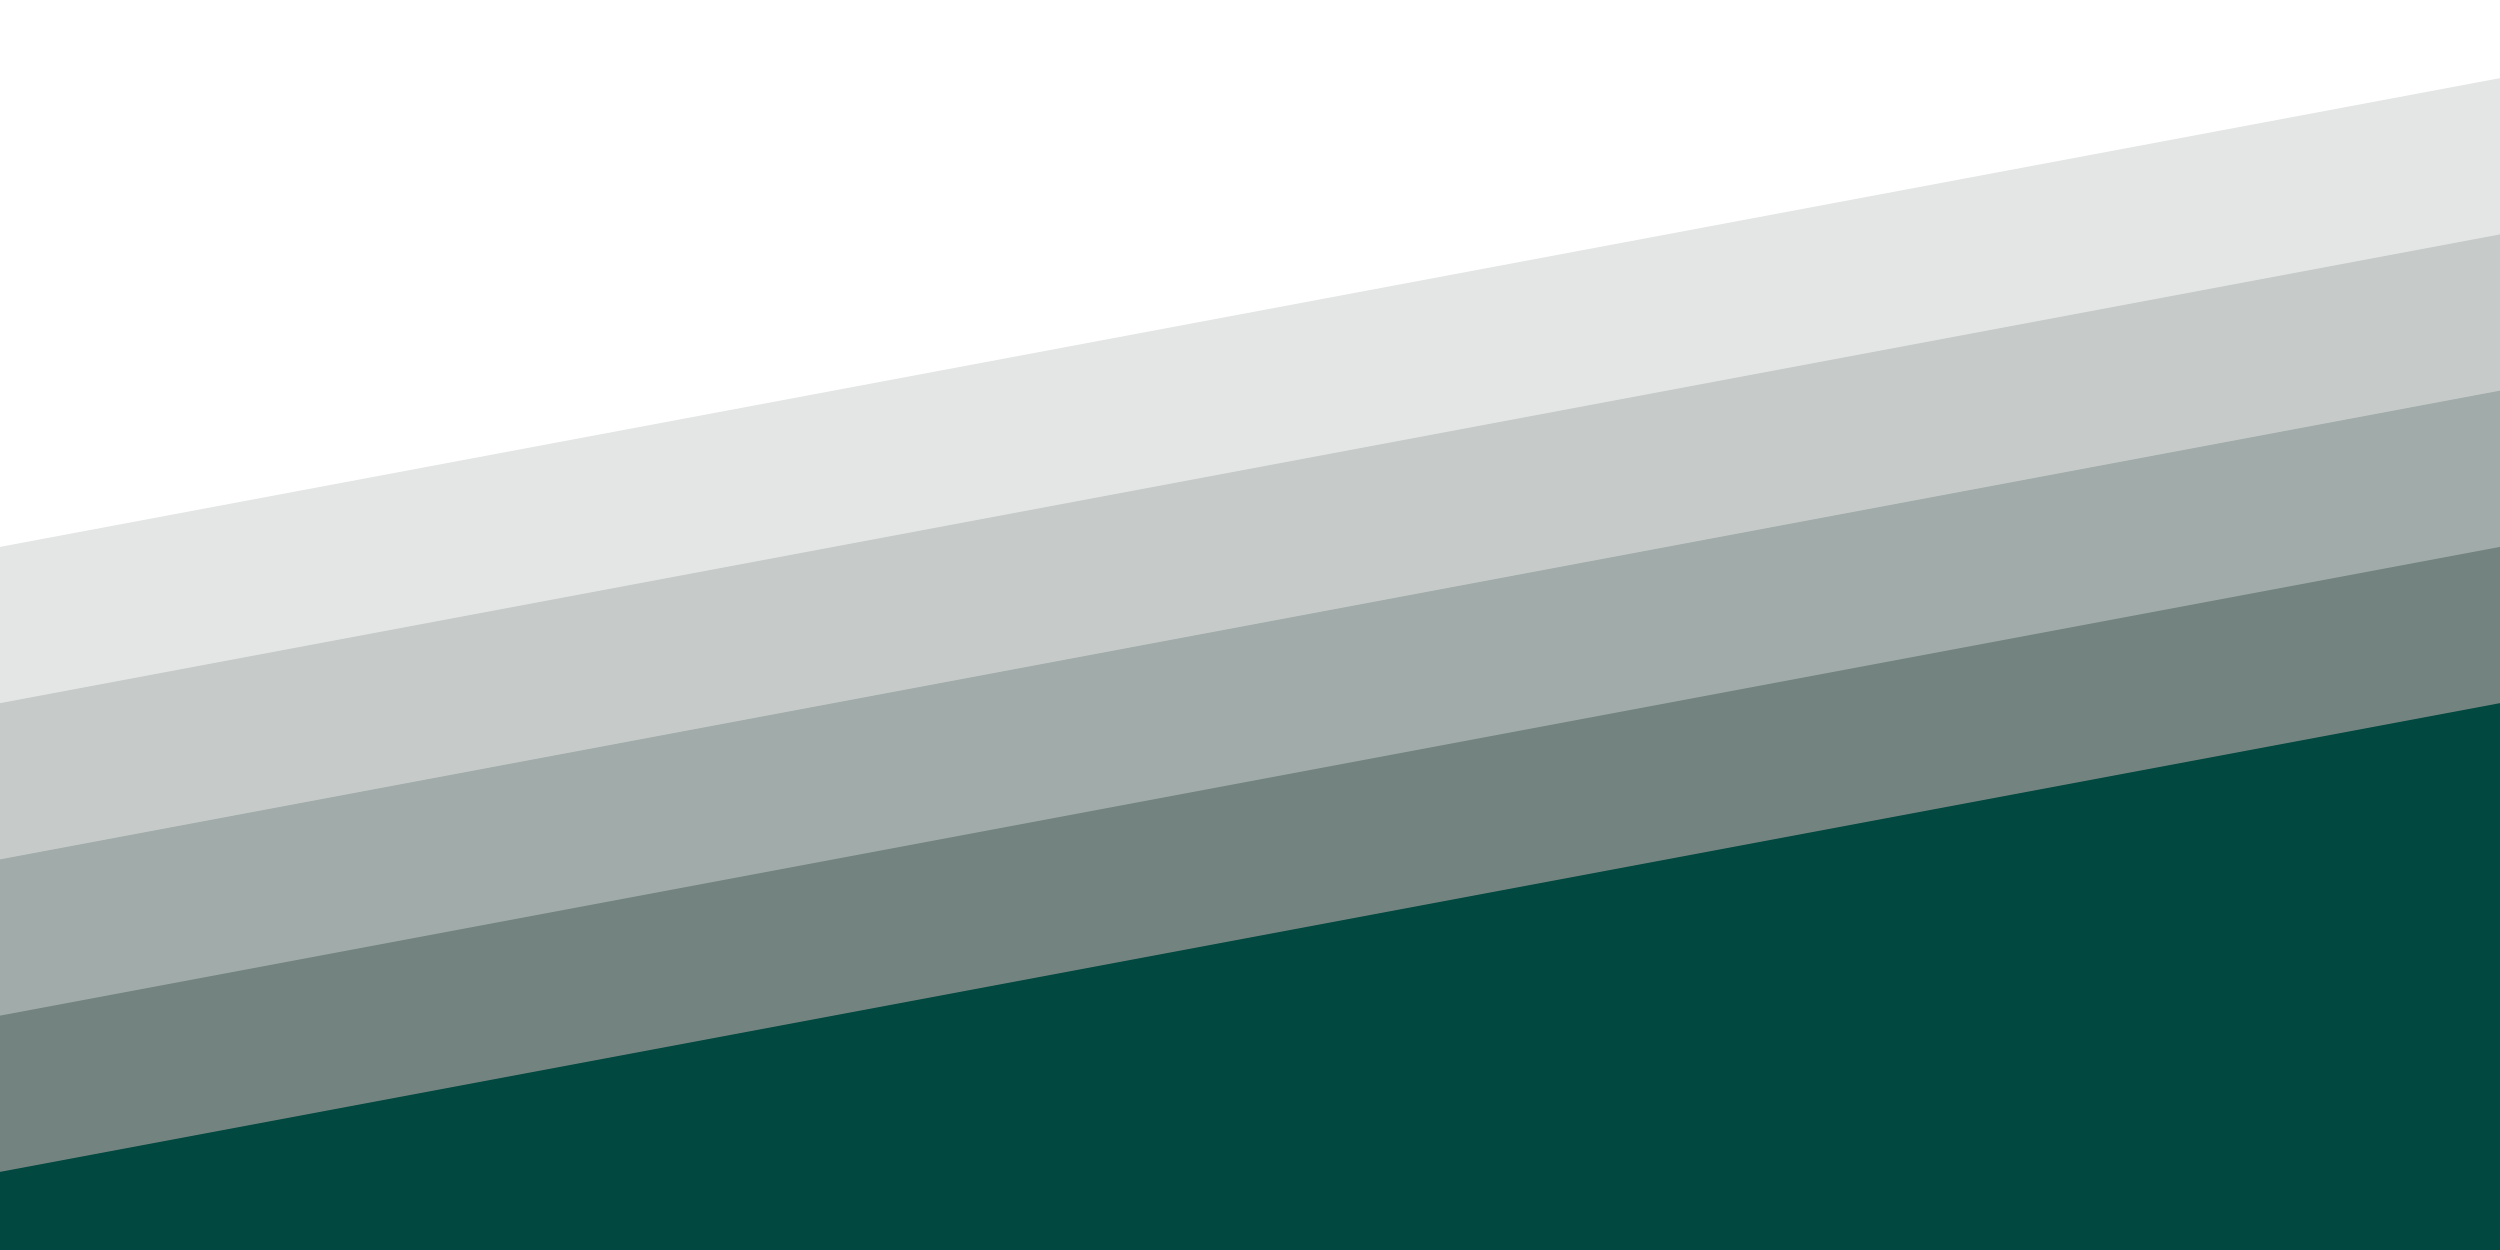
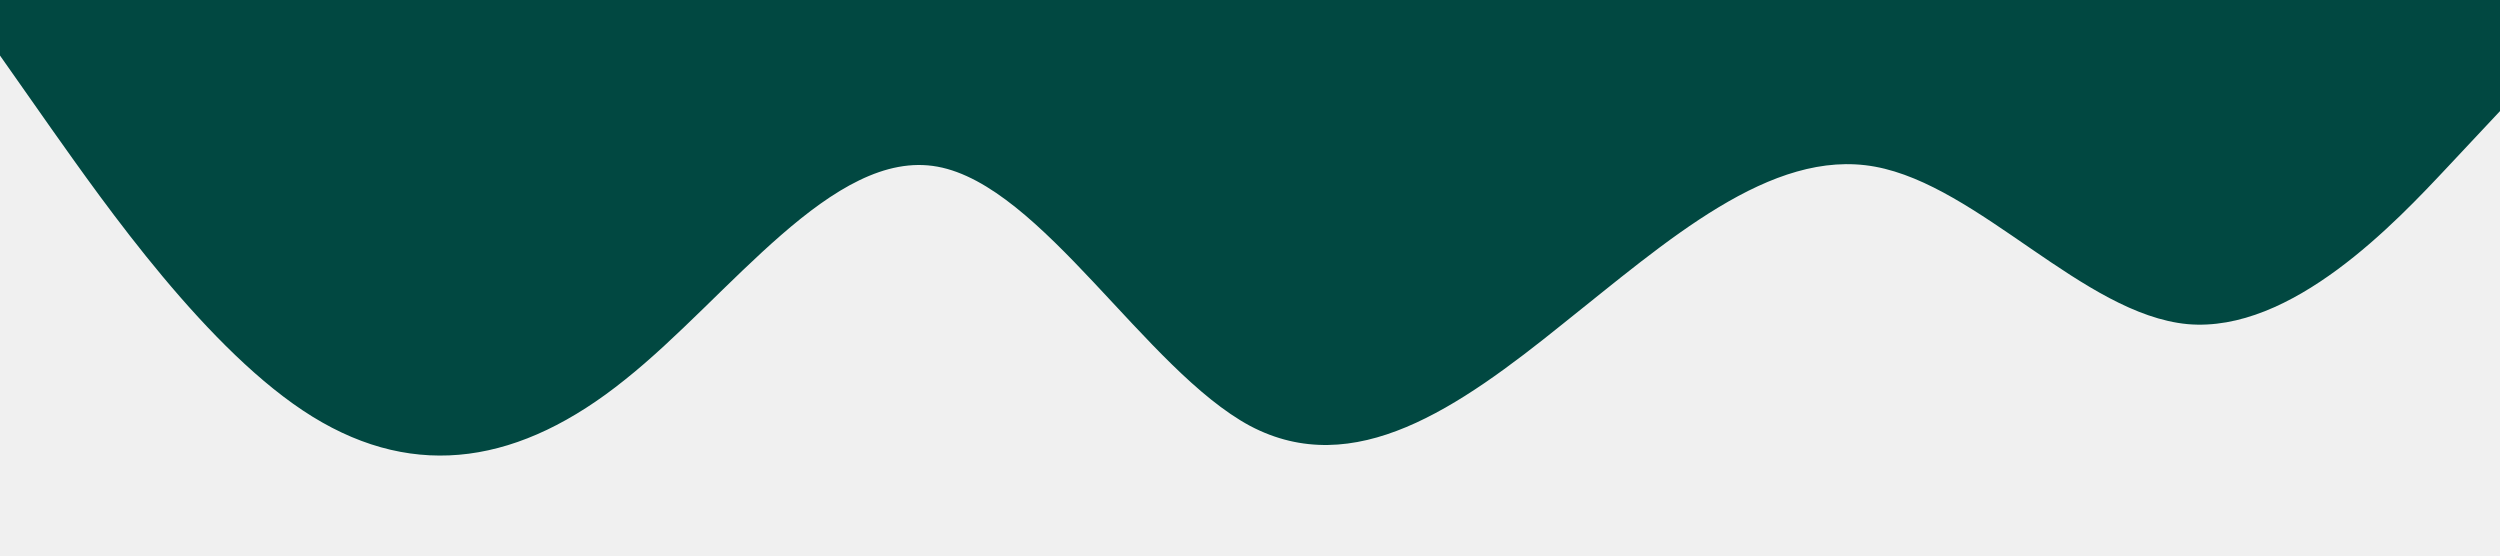
- <svg xmlns="http://www.w3.org/2000/svg" width="100%" height="100%" viewBox="0 0 1600 800">
-   <rect fill="#ffffff" width="1600" height="800" />
-   <g>
-     <polygon fill="#e4e6e6" points="1600 160 0 460 0 350 1600 50" />
-     <polygon fill="#c6cbca" points="1600 260 0 560 0 450 1600 150" />
-     <polygon fill="#a1aba9" points="1600 360 0 660 0 550 1600 250" />
-     <polygon fill="#728380" points="1600 460 0 760 0 650 1600 350" />
-     <polygon fill="#014841" points="1600 800 0 800 0 750 1600 450" />
-   </g>
+ <svg xmlns="http://www.w3.org/2000/svg" viewBox="0 0 1440 320">
+   <path fill="#014841" fill-opacity="1" d="M0,32L30,74.7C60,117,120,203,180,240C240,277,300,267,360,218.7C420,171,480,85,540,96C600,107,660,213,720,245.3C780,277,840,235,900,186.7C960,139,1020,85,1080,96C1140,107,1200,181,1260,186.7C1320,192,1380,128,1410,96L1440,64L1440,0L1410,0C1380,0,1320,0,1260,0C1200,0,1140,0,1080,0C1020,0,960,0,900,0C840,0,780,0,720,0C660,0,600,0,540,0C480,0,420,0,360,0C300,0,240,0,180,0C120,0,60,0,30,0L0,0Z" />
</svg>
